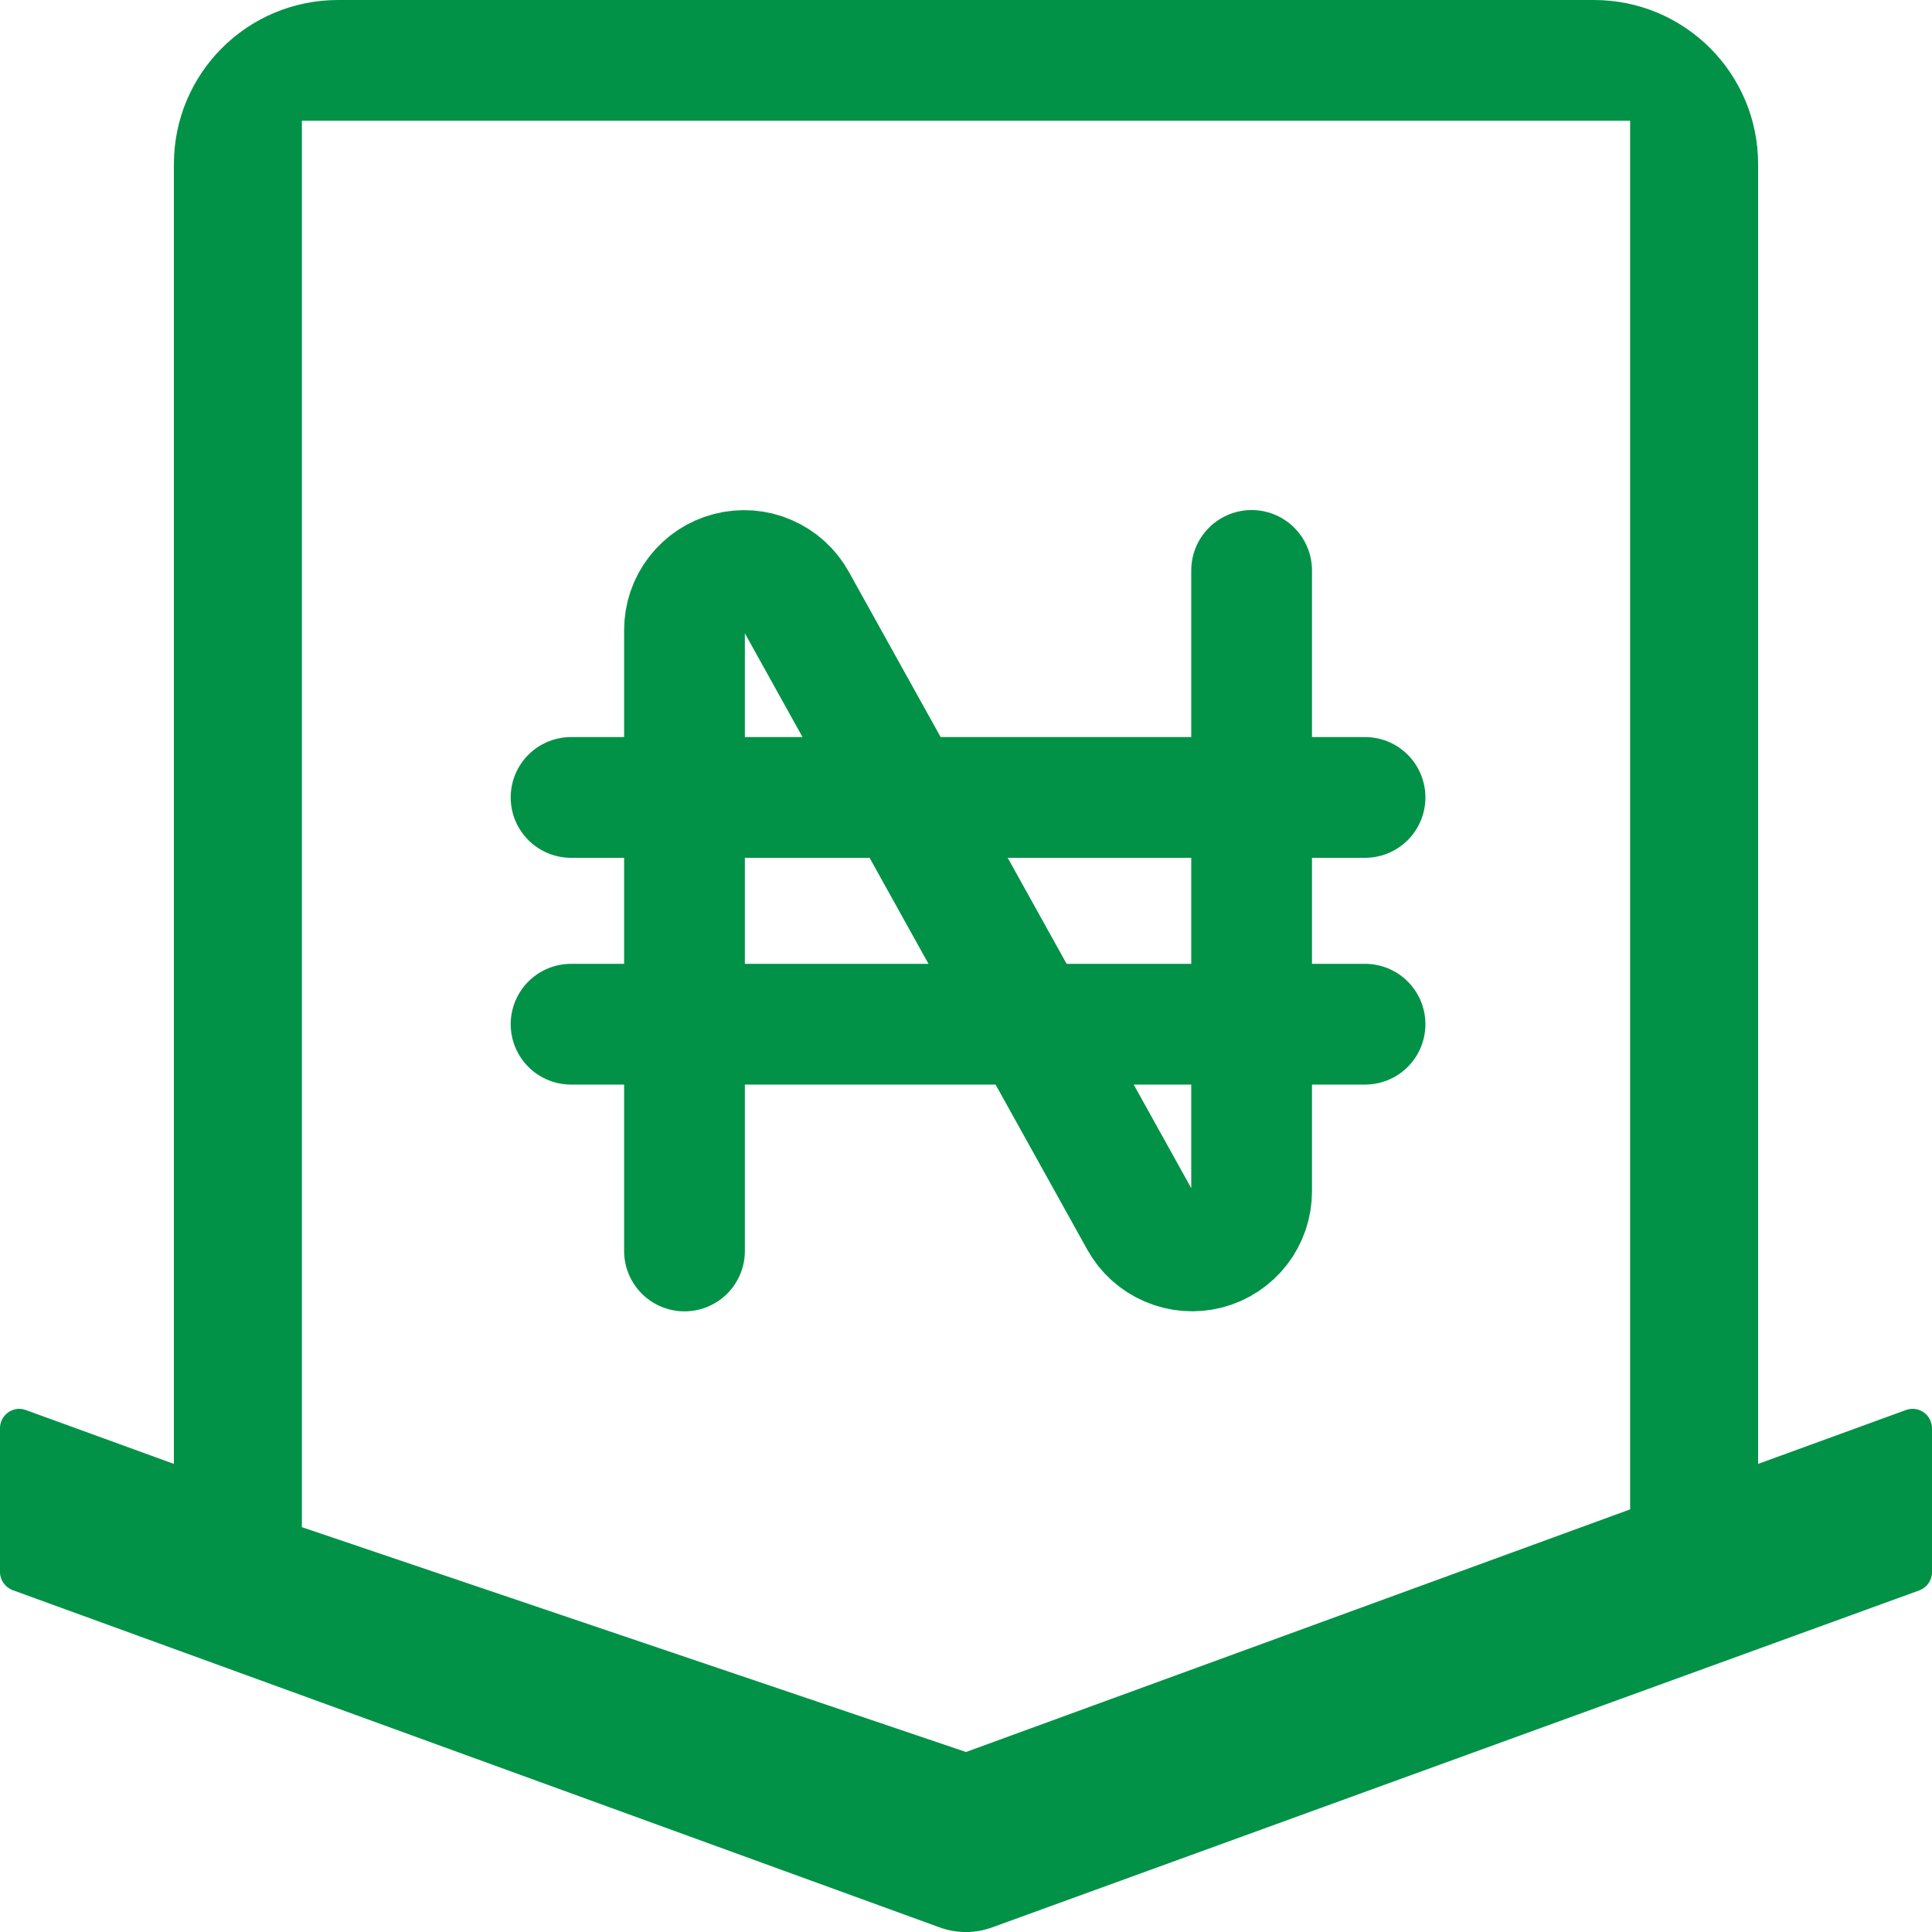
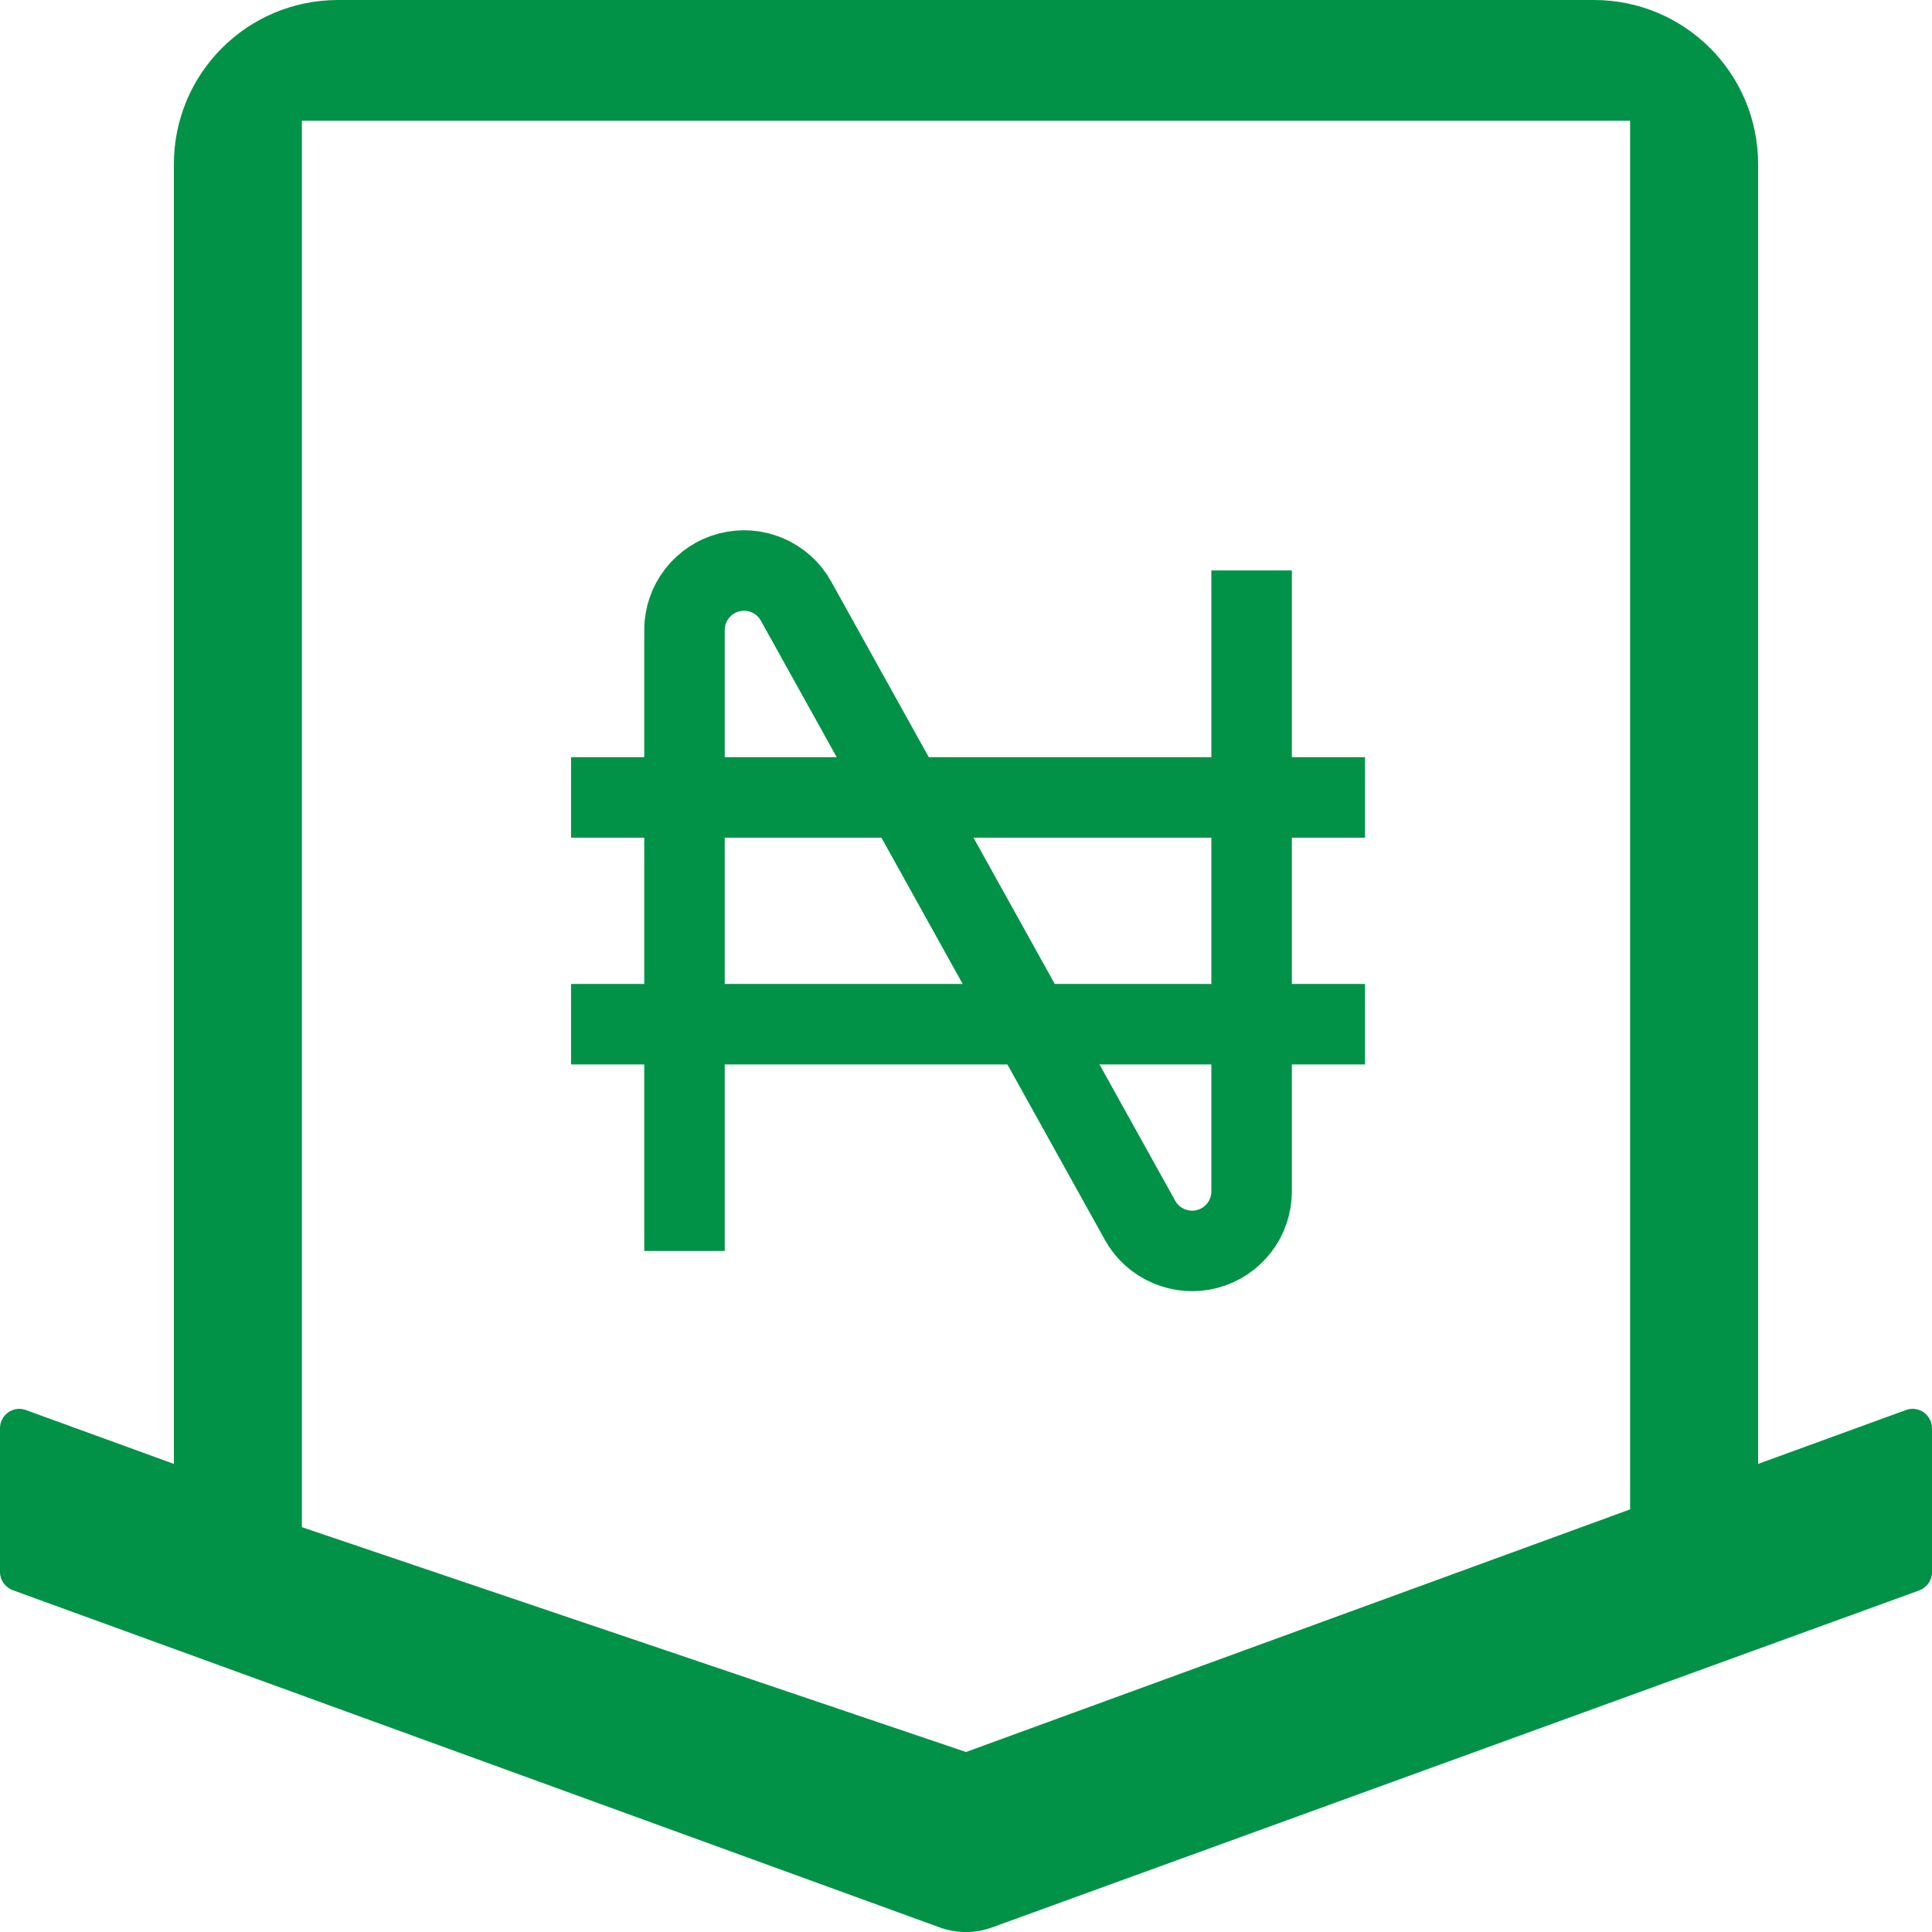
<svg xmlns="http://www.w3.org/2000/svg" width="24" height="24" viewBox="0 0 24 24" fill="none">
  <path d="M23.985 17.66C23.974 17.63 23.958 17.603 23.936 17.579C23.915 17.556 23.889 17.537 23.86 17.523C23.832 17.51 23.801 17.503 23.769 17.501C23.737 17.5 23.706 17.505 23.676 17.516L21.84 18.185V2.04C21.84 0.912 20.928 0 19.8 0H4.2C3.072 0 2.16 0.912 2.16 2.04V18.185L0.321 17.516C0.294 17.507 0.267 17.501 0.24 17.501C0.108 17.501 0 17.609 0 17.741V19.529C0 19.628 0.063 19.718 0.159 19.754L11.67 23.942C11.883 24.02 12.114 24.02 12.327 23.942L23.841 19.757C23.937 19.721 24 19.631 24 19.532V17.744C24 17.714 23.994 17.687 23.985 17.66ZM12 21.764L3.75 18.971V1.5H20.25V18.75L12 21.764Z" fill="#029247" />
-   <path d="M8.503 15.54V7.827C8.503 7.663 8.557 7.504 8.658 7.374C8.758 7.245 8.898 7.152 9.057 7.111C9.216 7.07 9.384 7.082 9.534 7.147C9.685 7.212 9.81 7.324 9.889 7.468L14.162 15.159C14.241 15.302 14.366 15.415 14.517 15.479C14.668 15.544 14.835 15.557 14.994 15.516C15.153 15.475 15.293 15.382 15.394 15.252C15.494 15.123 15.548 14.963 15.548 14.799V7.086" stroke="#029247" stroke-width="1.5" stroke-linecap="round" stroke-linejoin="round" />
-   <path d="M7.094 9.906H16.957" stroke="#029247" stroke-width="1.5" stroke-linecap="round" stroke-linejoin="round" />
-   <path d="M7.094 12.723H16.957" stroke="#029247" stroke-width="1.5" stroke-linecap="round" stroke-linejoin="round" />
+   <path d="M8.503 15.54V7.827C8.503 7.663 8.557 7.504 8.658 7.374C8.758 7.245 8.898 7.152 9.057 7.111C9.216 7.07 9.384 7.082 9.534 7.147C9.685 7.212 9.81 7.324 9.889 7.468L14.162 15.159C14.241 15.302 14.366 15.415 14.517 15.479C14.668 15.544 14.835 15.557 14.994 15.516C15.153 15.475 15.293 15.382 15.394 15.252C15.494 15.123 15.548 14.963 15.548 14.799V7.086" stroke="#029247" strokeWidth="1.5" strokeLinecap="round" strokeLinejoin="round" />
+   <path d="M7.094 9.906H16.957" stroke="#029247" strokeWidth="1.5" strokeLinecap="round" strokeLinejoin="round" />
+   <path d="M7.094 12.723H16.957" stroke="#029247" strokeWidth="1.5" strokeLinecap="round" strokeLinejoin="round" />
</svg>
